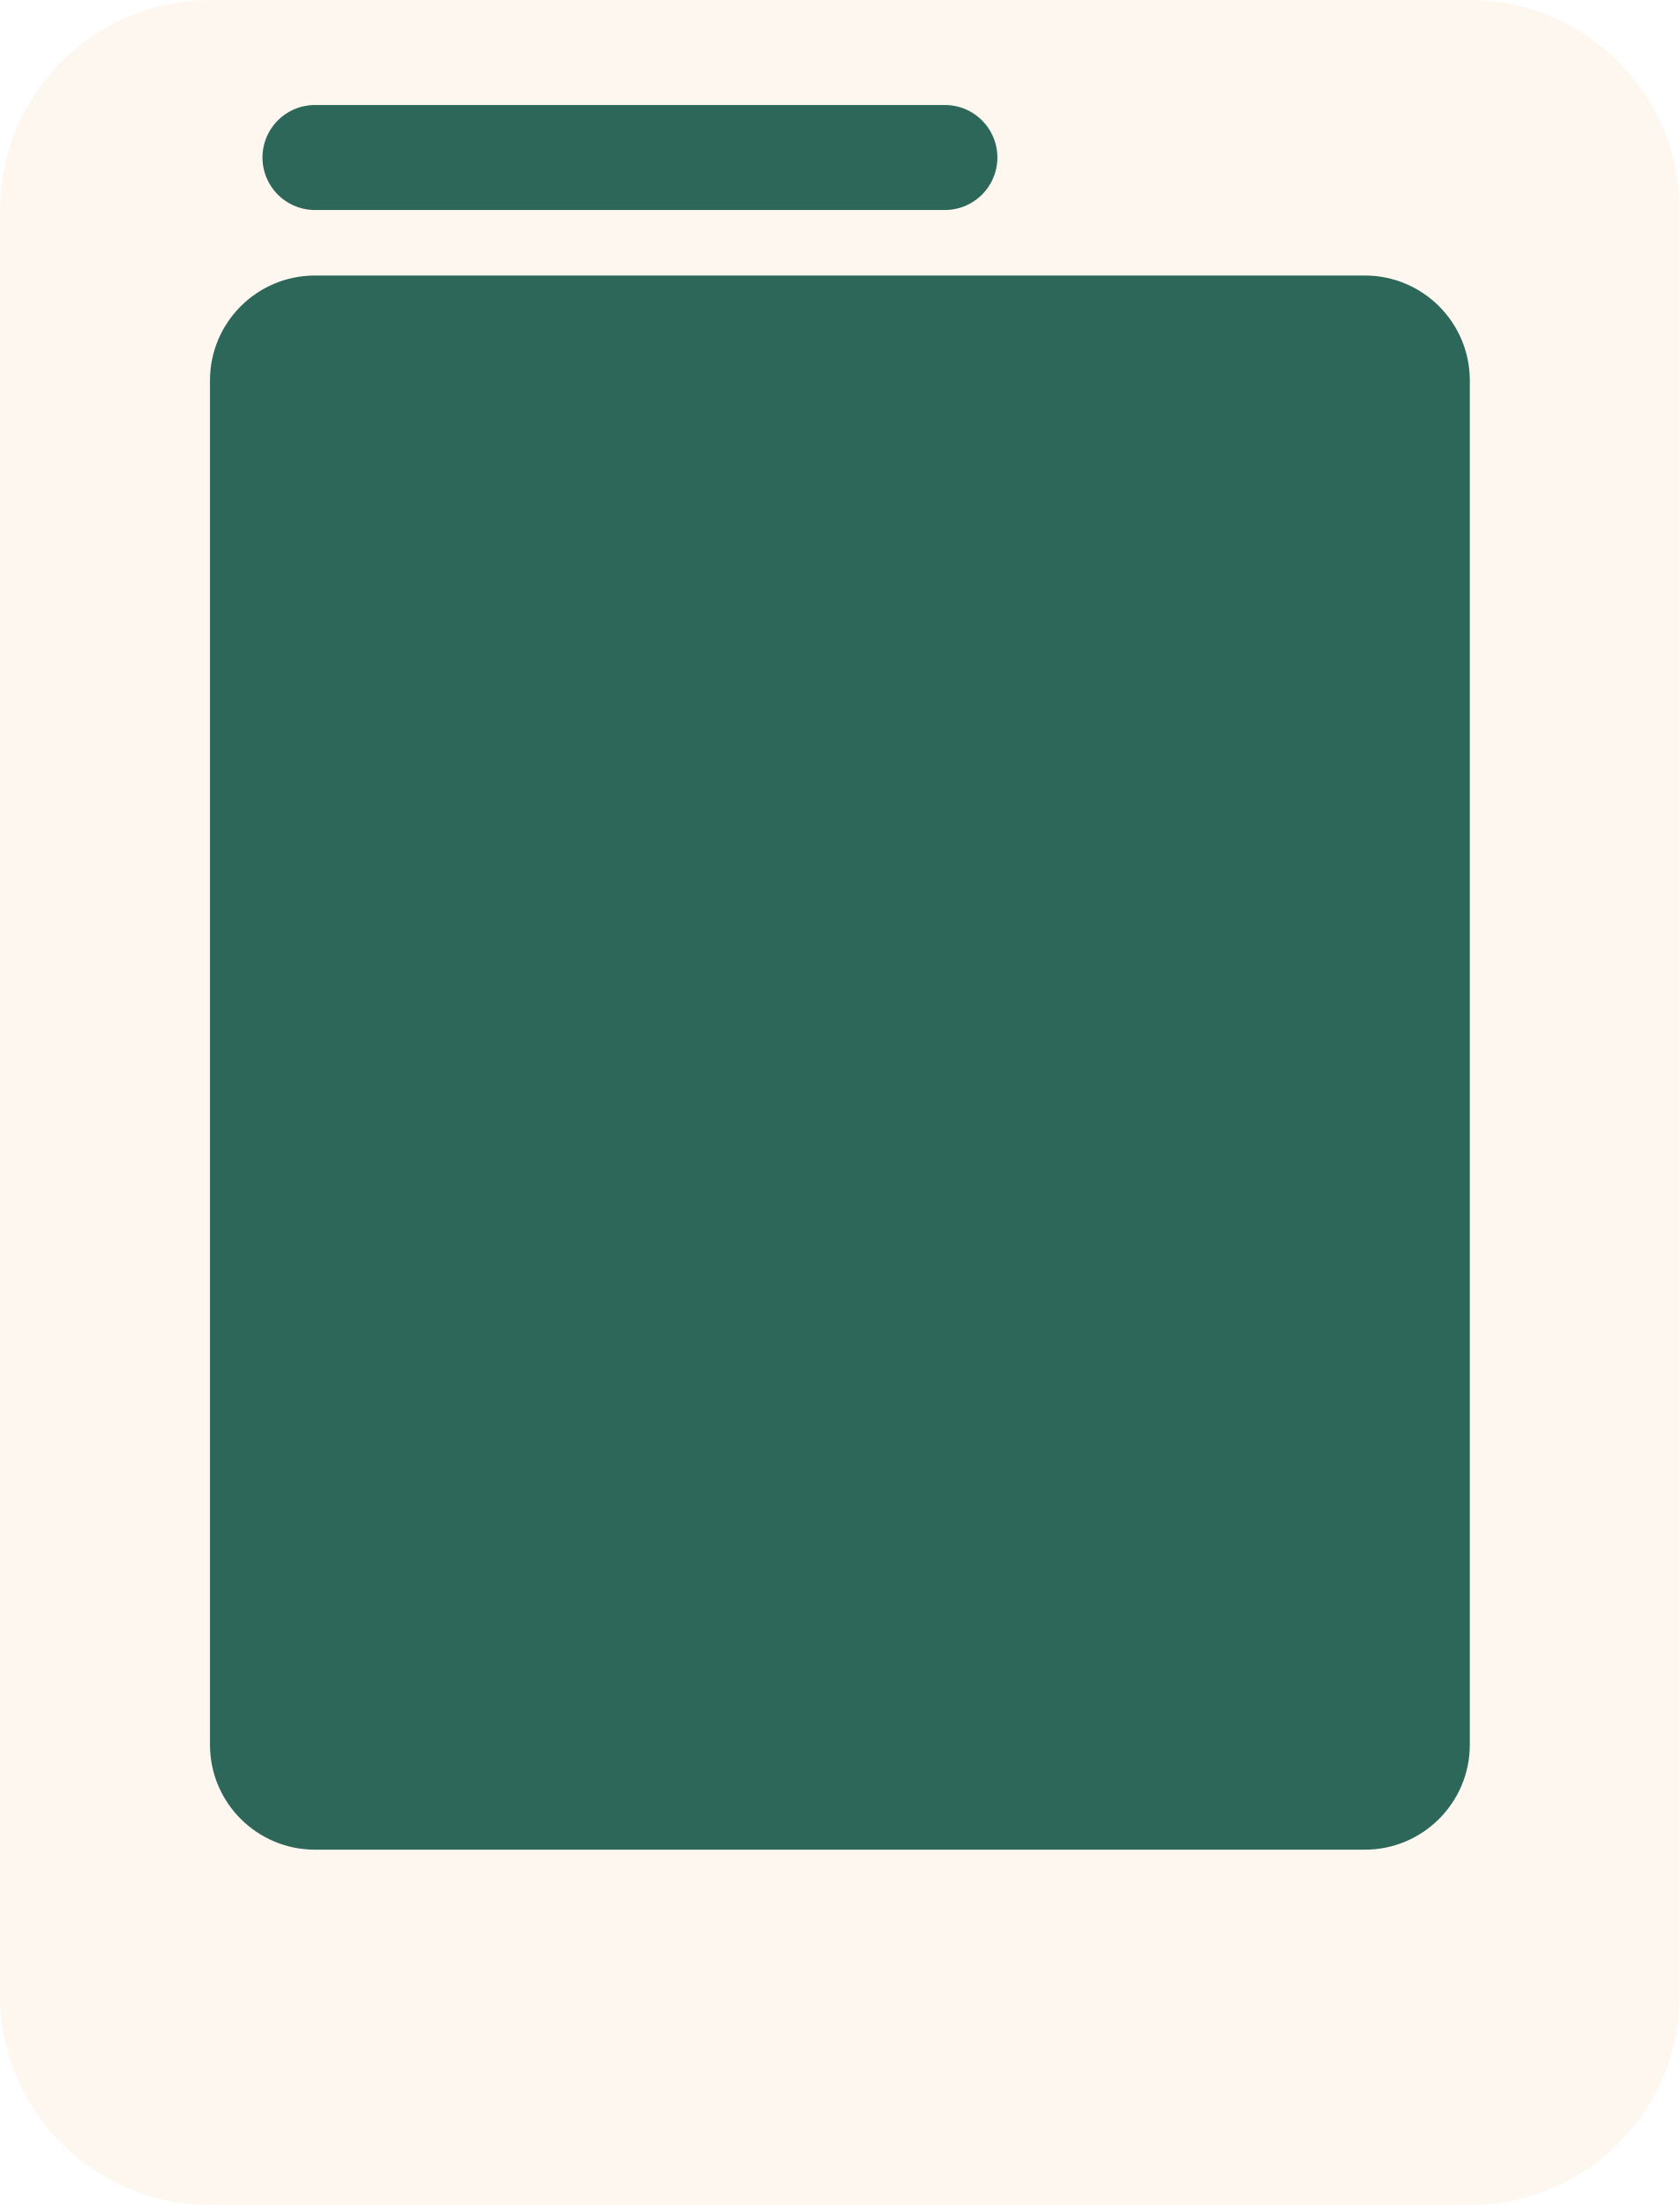
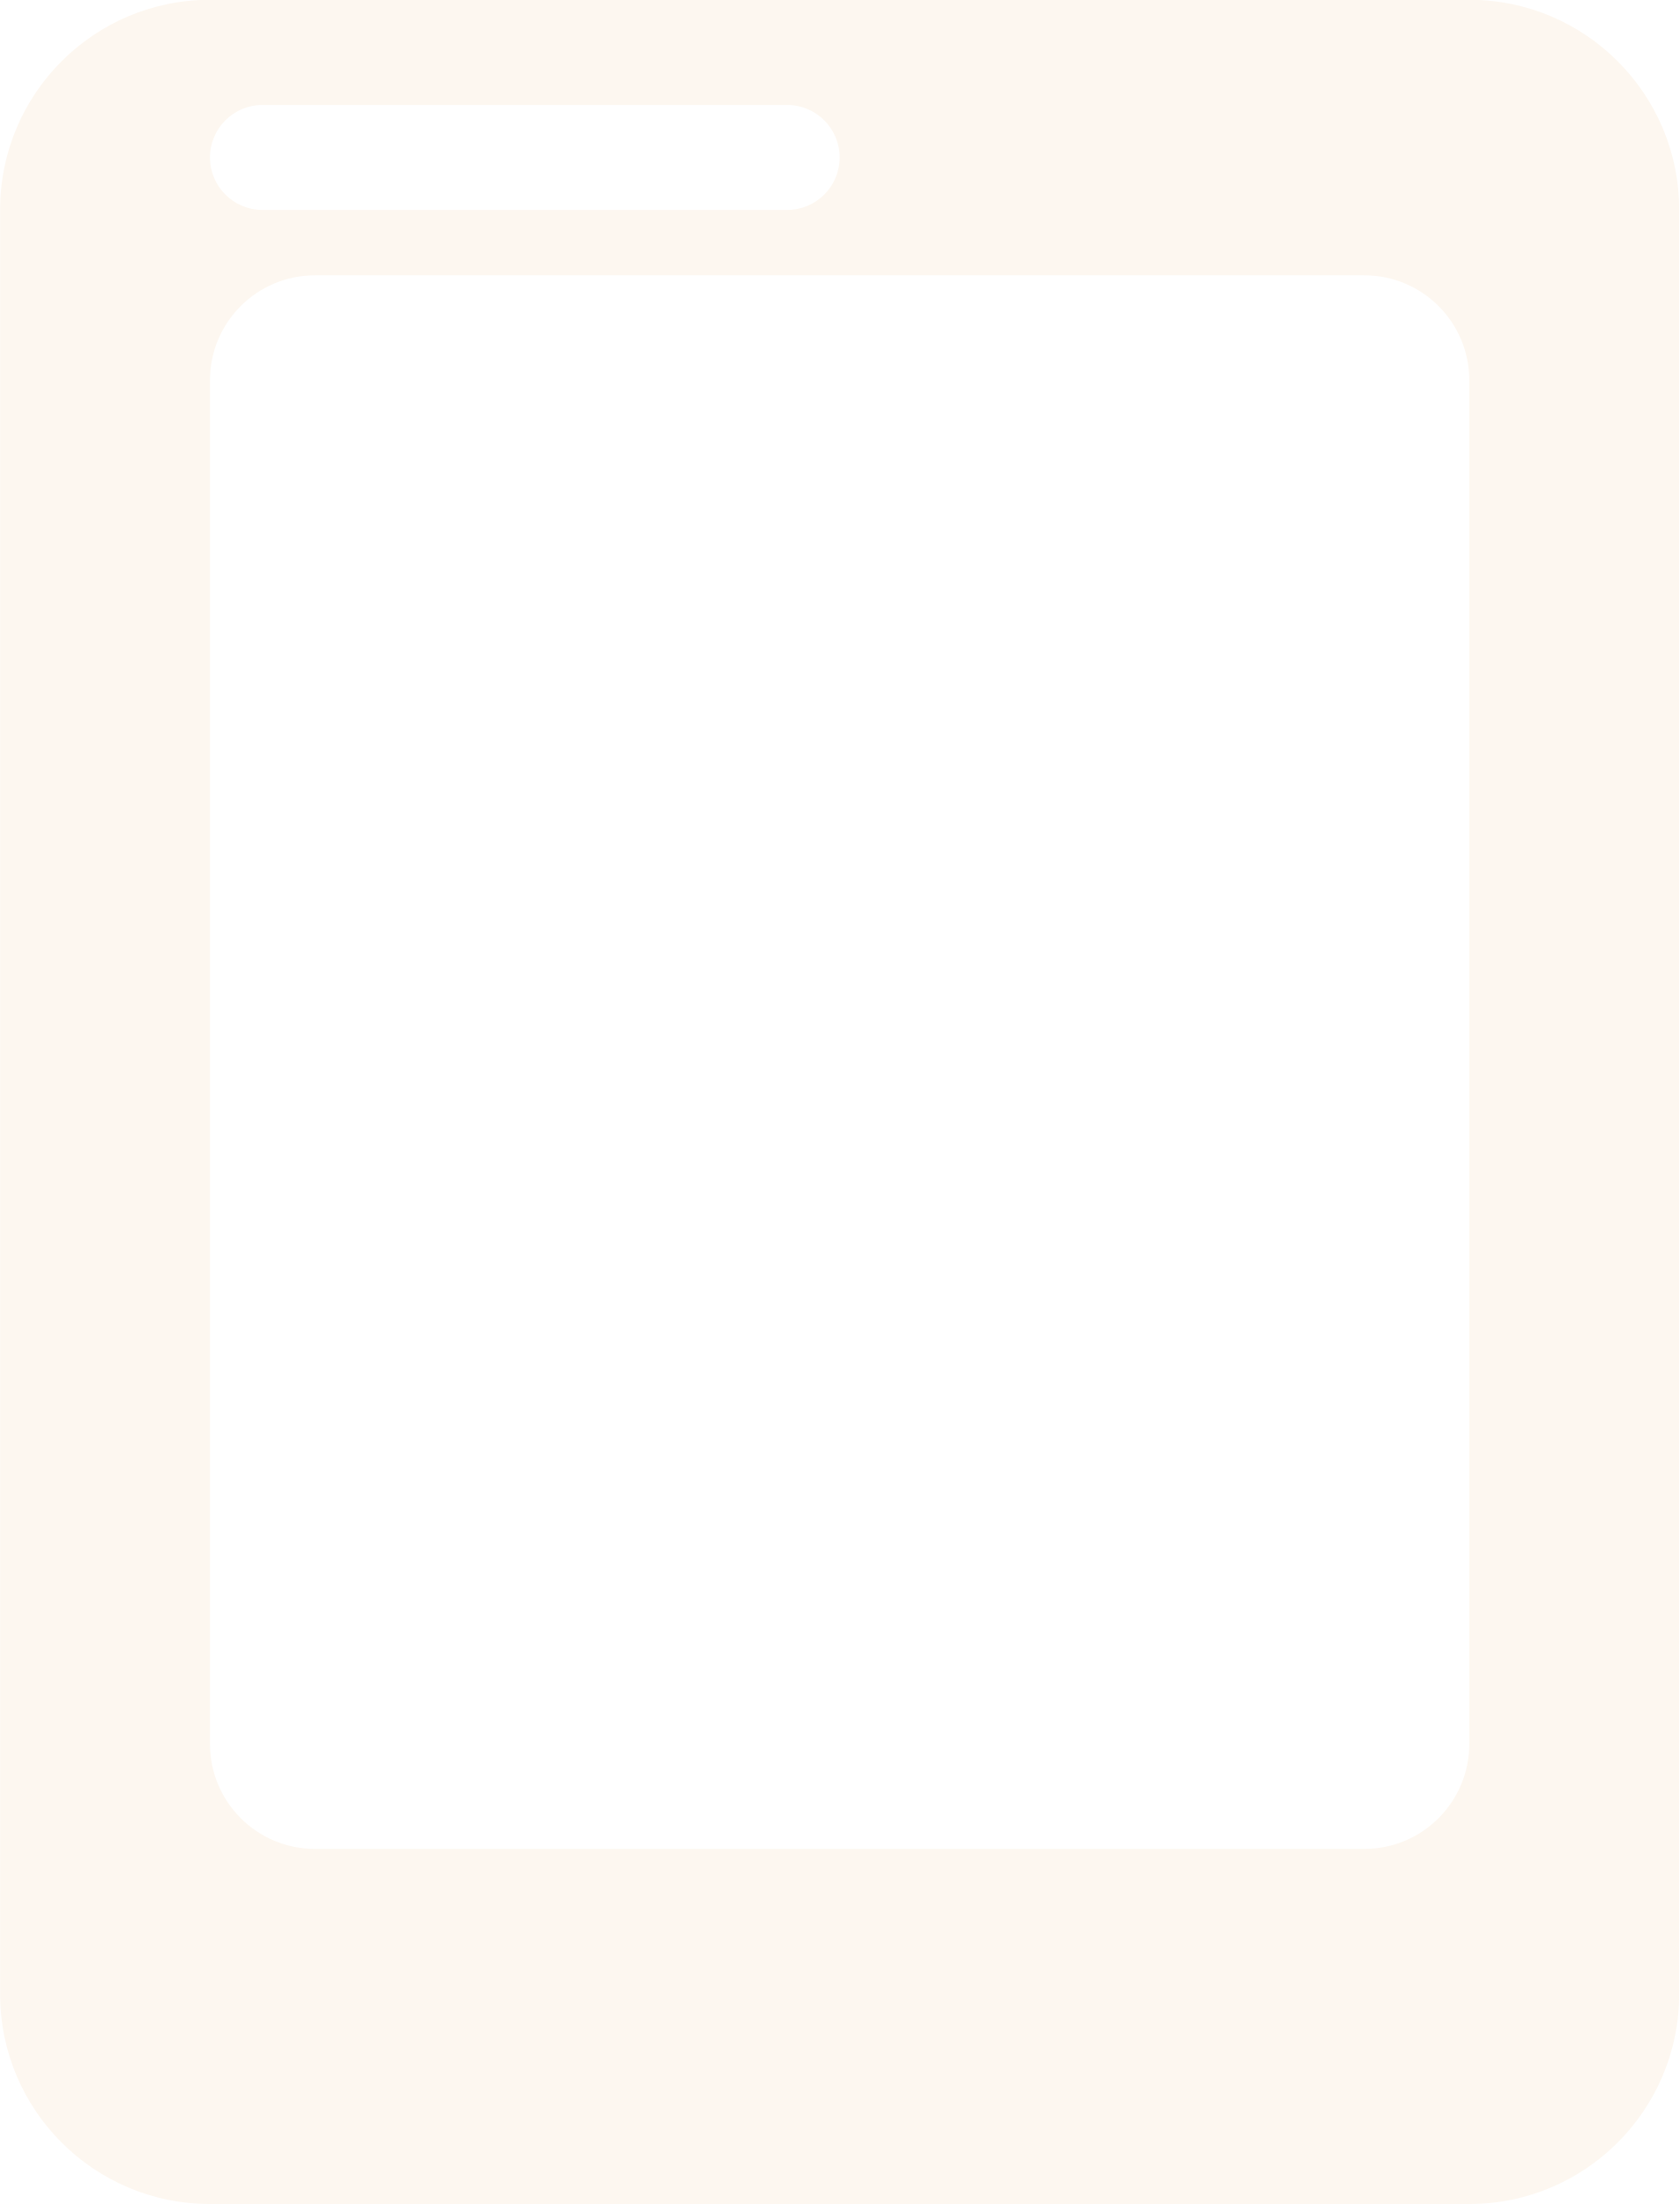
- <svg xmlns="http://www.w3.org/2000/svg" width="16" height="21" viewBox="0 0 16 21">
-   <g id="specter" transform="translate(-125 -262)">
-     <rect id="Rectangle_8799" data-name="Rectangle 8799" width="16" height="21" rx="2" transform="translate(125 262)" fill="#fdf7f0" />
-     <rect id="Rectangle_8798" data-name="Rectangle 8798" width="12" height="14.992" rx="1" transform="translate(127 264.624)" fill="#2d6759" />
-     <line id="Line_1207" data-name="Line 1207" x2="6" transform="translate(128 263.5)" fill="none" stroke="#2d6759" stroke-linecap="round" stroke-width="1" />
-   </g>
+ <svg xmlns="http://www.w3.org/2000/svg" width="16.001" height="20.998" viewBox="0 0 16.001 20.998">
+   <path id="specter" d="M8489,18702h-12a2,2,0,0,1-2-2v-17a2,2,0,0,1,2-2h12a2,2,0,0,1,2,2v17A2,2,0,0,1,8489,18702Zm-11-18.375a1,1,0,0,0-1,1v12.992a1,1,0,0,0,1,1h10a1,1,0,0,0,1-1v-12.992a1,1,0,0,0-1-1Zm-.5-1.623a.5.5,0,1,0,0,1h5a.5.5,0,1,0,0-1Z" transform="translate(-8474.999 -18681.002)" fill="#fdf7f0" />
</svg>
